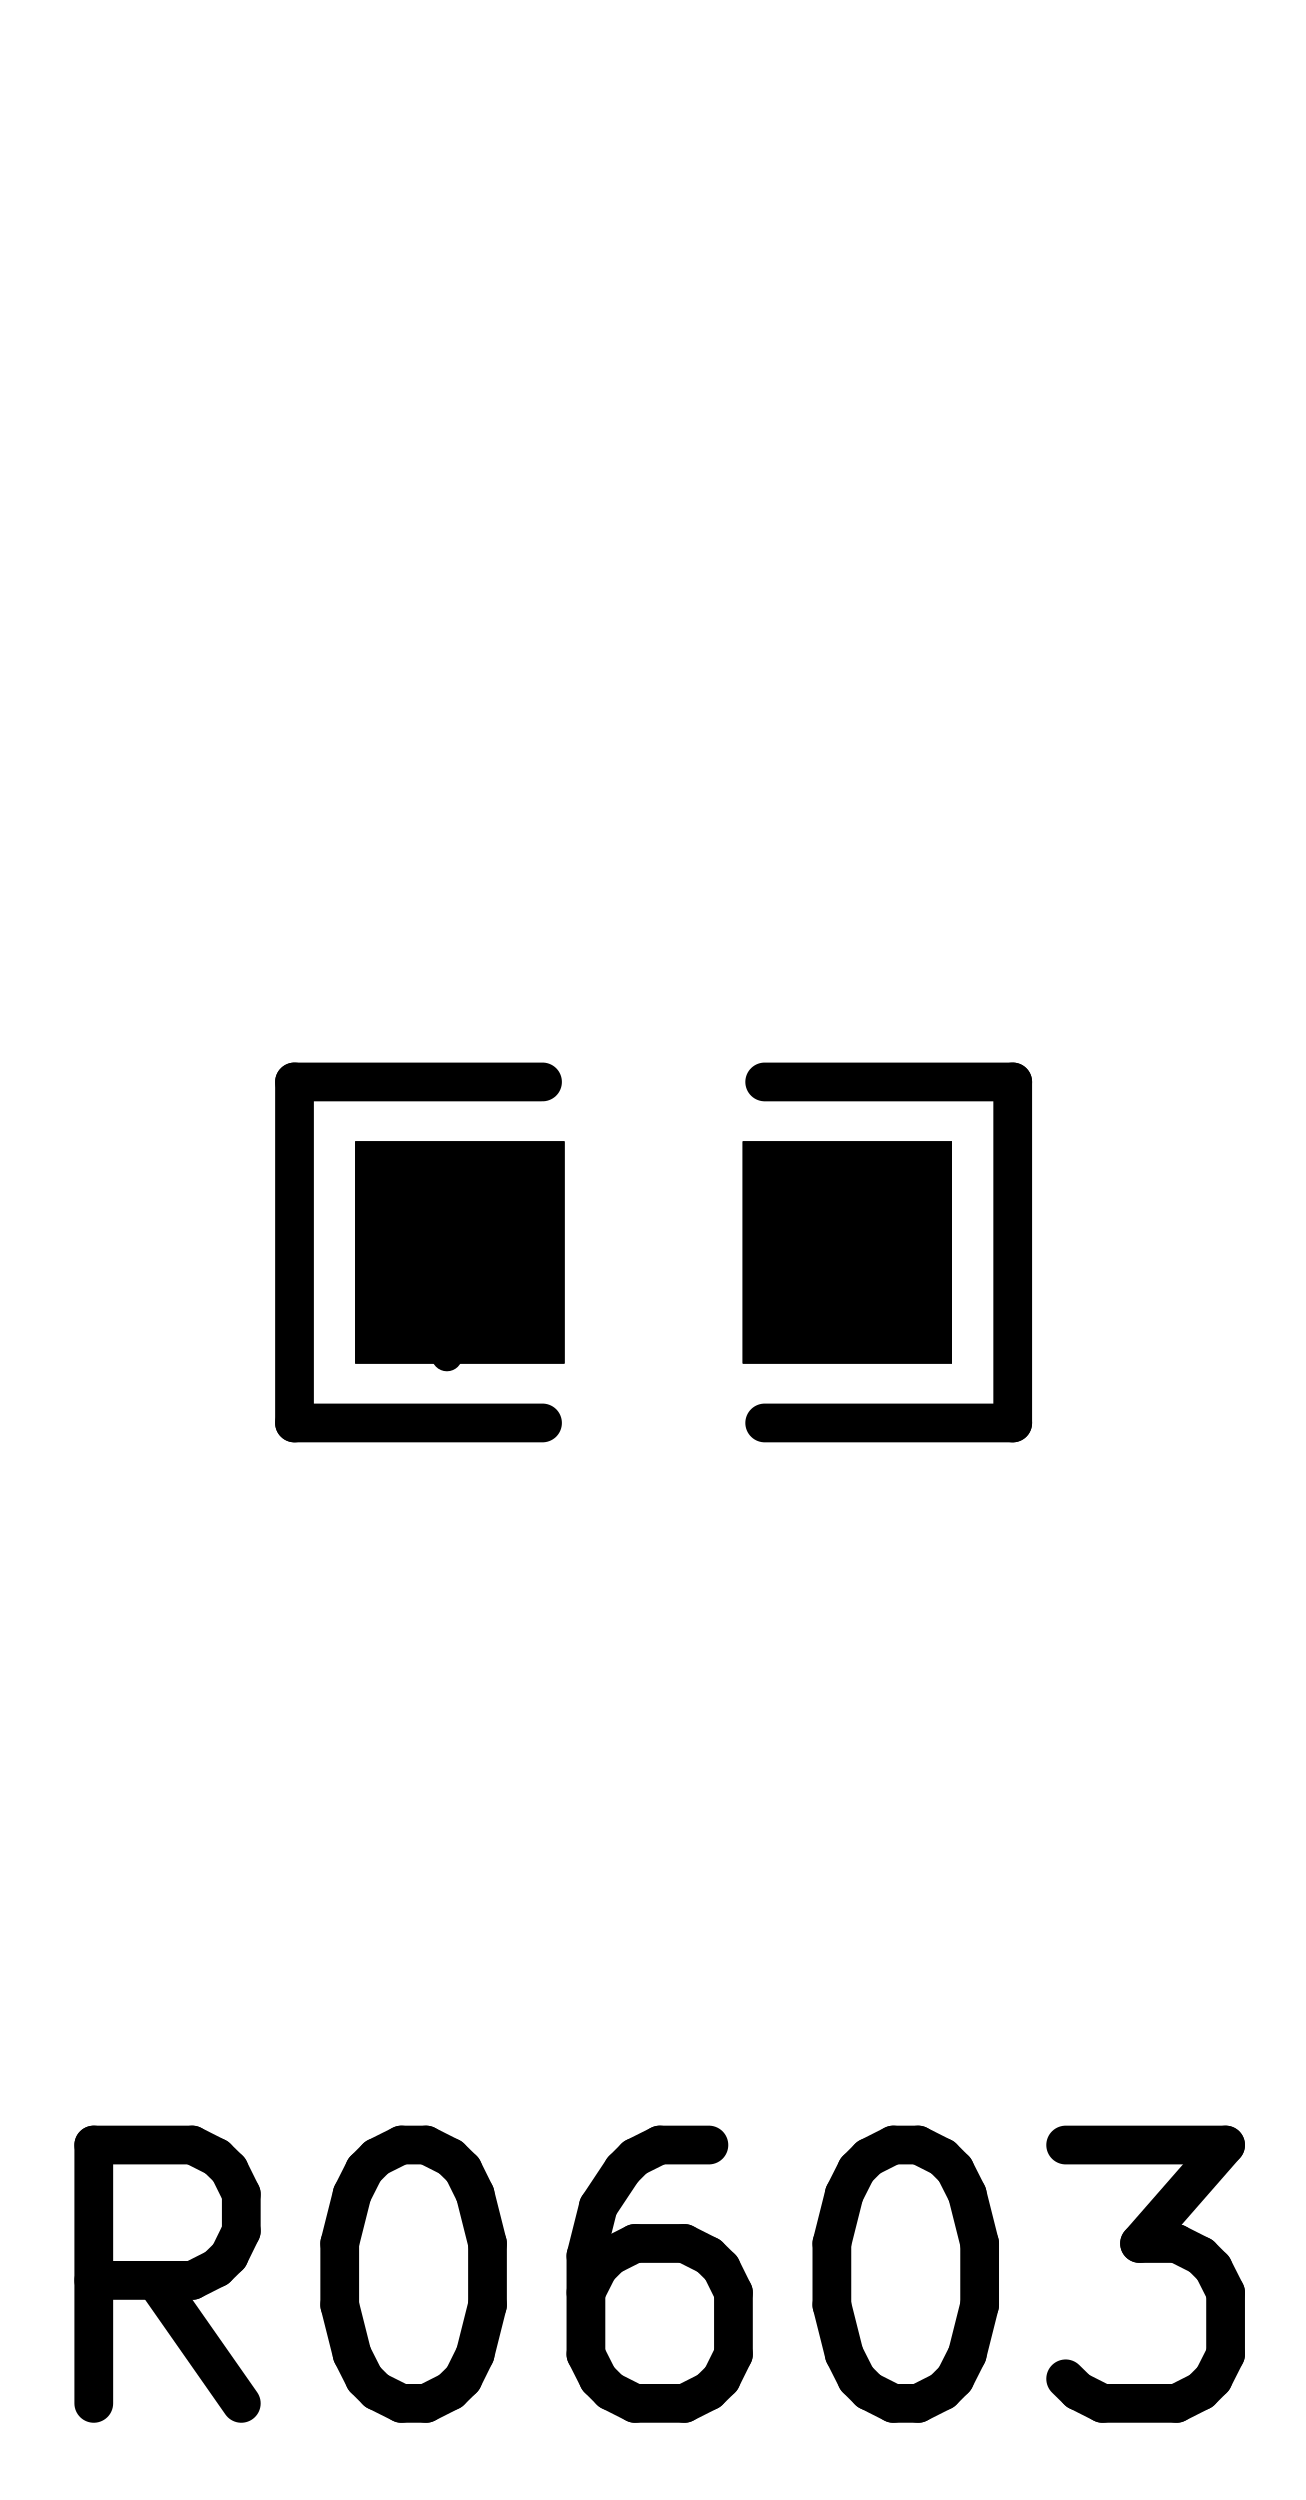
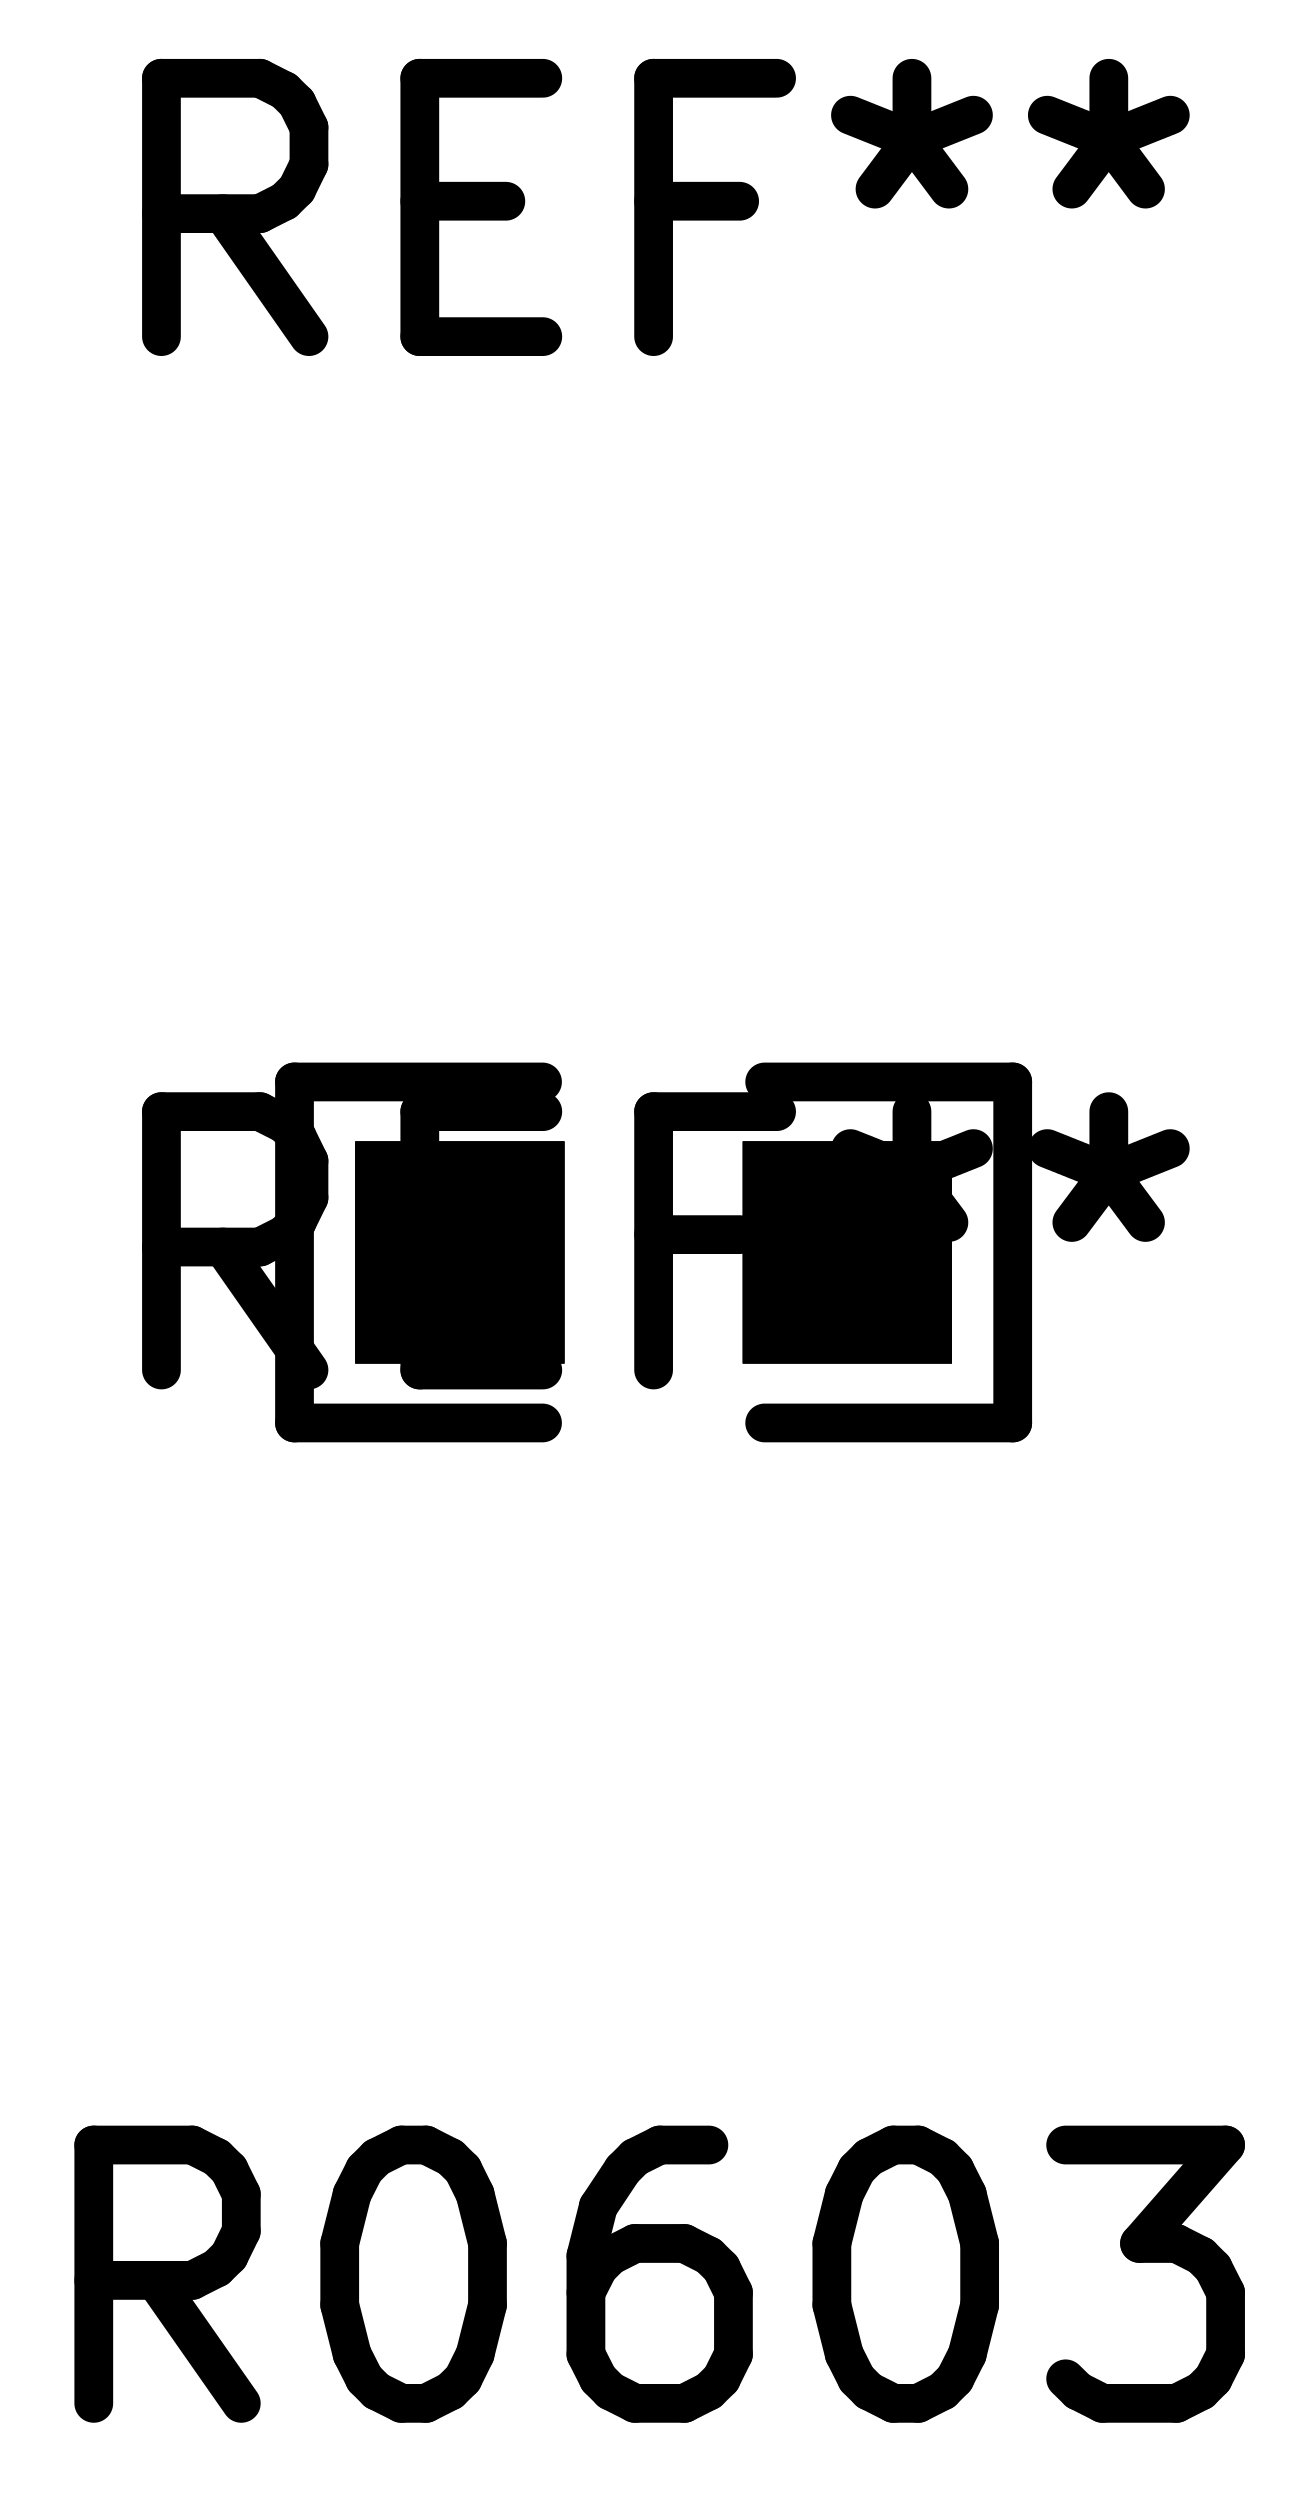
<svg xmlns="http://www.w3.org/2000/svg" version="1.1" width="5.055mm" height="9.677mm" viewBox="0 0 5.055 9.677">
  <g style="fill:#000000; fill-opacity:1;stroke:#000000; stroke-opacity:1; stroke-linecap:round; stroke-linejoin:round;" transform="translate(0 0) scale(1 1)">
    <path style="fill:#000000; fill-opacity:1; stroke:none;fill-rule:evenodd;" d="M 2.875,5.278 2.875,4.418 3.685,4.418 3.685,5.278 Z" />
    <path style="fill:#000000; fill-opacity:1; stroke:none;fill-rule:evenodd;" d="M 1.375,5.278 1.375,4.418 2.185,4.418 2.185,5.278 Z" />
    <path style="fill:#000000; fill-opacity:1; stroke:none;fill-rule:evenodd;" d="M 2.875,5.278 2.875,4.418 3.685,4.418 3.685,5.278 Z" />
    <path style="fill:#000000; fill-opacity:1; stroke:none;fill-rule:evenodd;" d="M 1.375,5.278 1.375,4.418 2.185,4.418 2.185,5.278 Z" />
    <path style="fill:#000000; fill-opacity:1; stroke:none;fill-rule:evenodd;" d="M 2.875,5.278 2.875,4.418 3.685,4.418 3.685,5.278 Z" />
    <path style="fill:#000000; fill-opacity:1; stroke:none;fill-rule:evenodd;" d="M 1.375,5.278 1.375,4.418 2.185,4.418 2.185,5.278 Z" />
  </g>
  <g style="fill:none;  stroke:#000000; stroke-width:0.15; stroke-opacity:1;  stroke-linecap:round; stroke-linejoin:round;">
+     <text x="2.53" y="1.348" textLength="4.536" font-size="1.333" lengthAdjust="spacingAndGlyphs" text-anchor="middle" opacity="0" stroke-opacity="0">REF**</text>
+     <g class="stroked-text">
+       <path d="M1.196 1.303 L0.863 0.827 " />
+       <path d="M0.625 1.303 L0.625 0.303 " />
+       <path d="M0.625 0.303 L1.006 0.303 " />
+       <path d="M1.006 0.303 L1.101 0.351 " />
+       <path d="M1.101 0.351 L1.149 0.398 " />
+       <path d="M1.149 0.398 L1.196 0.493 " />
+       <path d="M1.196 0.493 L1.196 0.636 " />
+       <path d="M1.196 0.636 L1.149 0.732 " />
+       <path d="M1.149 0.732 L1.101 0.779 " />
+       <path d="M1.101 0.779 L1.006 0.827 " />
+       <path d="M1.006 0.827 L0.625 0.827 " />
+       <path d="M1.625 0.779 L1.958 0.779 " />
+       <path d="M2.101 1.303 L1.625 1.303 " />
+       <path d="M1.625 1.303 L1.625 0.303 " />
+       <path d="M1.625 0.303 L2.101 0.303 " />
+       <path d="M2.863 0.779 L2.53 0.779 " />
+       <path d="M2.53 1.303 L2.53 0.303 " />
+       <path d="M2.53 0.303 L3.006 0.303 " />
+       <path d="M3.53 0.303 L3.53 0.541 " />
+       <path d="M3.292 0.446 L3.53 0.541 " />
+       <path d="M3.53 0.541 L3.768 0.446 " />
+       <path d="M3.387 0.732 L3.53 0.541 " />
+       <path d="M3.53 0.541 L3.673 0.732 " />
+       <path d="M4.292 0.303 L4.292 0.541 " />
+       <path d="M4.054 0.446 L4.292 0.541 " />
+       <path d="M4.292 0.541 L4.53 0.446 " />
+       <path d="M4.149 0.732 L4.292 0.541 " />
+       <path d="M4.292 0.541 L4.434 0.732 " />
+     </g>
    <path d="M2.96 5.508 L3.92 5.508 " />
    <path d="M3.92 5.508 L3.92 4.188 " />
    <path d="M3.92 4.188 L2.96 4.188 " />
    <path d="M2.1 5.508 L1.14 5.508 " />
    <path d="M1.14 5.508 L1.14 4.188 " />
    <path d="M1.14 4.188 L2.1 4.188 " />
    <text x="2.53" y="9.348" textLength="5.059" font-size="1.333" lengthAdjust="spacingAndGlyphs" text-anchor="middle" opacity="0" stroke-opacity="0">R0603</text>
    <g class="stroked-text">
      <path d="M0.934 9.303 L0.601 8.827 " />
      <path d="M0.363 9.303 L0.363 8.303 " />
      <path d="M0.363 8.303 L0.744 8.303 " />
      <path d="M0.744 8.303 L0.839 8.351 " />
      <path d="M0.839 8.351 L0.887 8.398 " />
      <path d="M0.887 8.398 L0.934 8.493 " />
      <path d="M0.934 8.493 L0.934 8.636 " />
      <path d="M0.934 8.636 L0.887 8.732 " />
      <path d="M0.887 8.732 L0.839 8.779 " />
      <path d="M0.839 8.779 L0.744 8.827 " />
      <path d="M0.744 8.827 L0.363 8.827 " />
      <path d="M1.554 8.303 L1.649 8.303 " />
      <path d="M1.649 8.303 L1.744 8.351 " />
      <path d="M1.744 8.351 L1.792 8.398 " />
      <path d="M1.792 8.398 L1.839 8.493 " />
      <path d="M1.839 8.493 L1.887 8.684 " />
      <path d="M1.887 8.684 L1.887 8.922 " />
      <path d="M1.887 8.922 L1.839 9.113 " />
      <path d="M1.839 9.113 L1.792 9.208 " />
      <path d="M1.792 9.208 L1.744 9.255 " />
      <path d="M1.744 9.255 L1.649 9.303 " />
      <path d="M1.649 9.303 L1.554 9.303 " />
      <path d="M1.554 9.303 L1.458 9.255 " />
      <path d="M1.458 9.255 L1.411 9.208 " />
      <path d="M1.411 9.208 L1.363 9.113 " />
      <path d="M1.363 9.113 L1.315 8.922 " />
      <path d="M1.315 8.922 L1.315 8.684 " />
      <path d="M1.315 8.684 L1.363 8.493 " />
      <path d="M1.363 8.493 L1.411 8.398 " />
      <path d="M1.411 8.398 L1.458 8.351 " />
      <path d="M1.458 8.351 L1.554 8.303 " />
      <path d="M2.744 8.303 L2.554 8.303 " />
      <path d="M2.554 8.303 L2.458 8.351 " />
      <path d="M2.458 8.351 L2.411 8.398 " />
      <path d="M2.411 8.398 L2.316 8.541 " />
      <path d="M2.316 8.541 L2.268 8.732 " />
      <path d="M2.268 8.732 L2.268 9.113 " />
      <path d="M2.268 9.113 L2.316 9.208 " />
      <path d="M2.316 9.208 L2.363 9.255 " />
      <path d="M2.363 9.255 L2.458 9.303 " />
      <path d="M2.458 9.303 L2.649 9.303 " />
      <path d="M2.649 9.303 L2.744 9.255 " />
      <path d="M2.744 9.255 L2.792 9.208 " />
      <path d="M2.792 9.208 L2.839 9.113 " />
      <path d="M2.839 9.113 L2.839 8.874 " />
      <path d="M2.839 8.874 L2.792 8.779 " />
      <path d="M2.792 8.779 L2.744 8.732 " />
      <path d="M2.744 8.732 L2.649 8.684 " />
      <path d="M2.649 8.684 L2.458 8.684 " />
      <path d="M2.458 8.684 L2.363 8.732 " />
      <path d="M2.363 8.732 L2.316 8.779 " />
      <path d="M2.316 8.779 L2.268 8.874 " />
      <path d="M3.458 8.303 L3.554 8.303 " />
      <path d="M3.554 8.303 L3.649 8.351 " />
      <path d="M3.649 8.351 L3.696 8.398 " />
      <path d="M3.696 8.398 L3.744 8.493 " />
      <path d="M3.744 8.493 L3.792 8.684 " />
      <path d="M3.792 8.684 L3.792 8.922 " />
      <path d="M3.792 8.922 L3.744 9.113 " />
      <path d="M3.744 9.113 L3.696 9.208 " />
      <path d="M3.696 9.208 L3.649 9.255 " />
      <path d="M3.649 9.255 L3.554 9.303 " />
      <path d="M3.554 9.303 L3.458 9.303 " />
      <path d="M3.458 9.303 L3.363 9.255 " />
      <path d="M3.363 9.255 L3.316 9.208 " />
      <path d="M3.316 9.208 L3.268 9.113 " />
      <path d="M3.268 9.113 L3.22 8.922 " />
      <path d="M3.22 8.922 L3.22 8.684 " />
      <path d="M3.22 8.684 L3.268 8.493 " />
      <path d="M3.268 8.493 L3.316 8.398 " />
      <path d="M3.316 8.398 L3.363 8.351 " />
      <path d="M3.363 8.351 L3.458 8.303 " />
      <path d="M4.125 8.303 L4.744 8.303 " />
      <path d="M4.744 8.303 L4.411 8.684 " />
      <path d="M4.411 8.684 L4.554 8.684 " />
      <path d="M4.554 8.684 L4.649 8.732 " />
      <path d="M4.649 8.732 L4.696 8.779 " />
      <path d="M4.696 8.779 L4.744 8.874 " />
      <path d="M4.744 8.874 L4.744 9.113 " />
      <path d="M4.744 9.113 L4.696 9.208 " />
      <path d="M4.696 9.208 L4.649 9.255 " />
      <path d="M4.649 9.255 L4.554 9.303 " />
      <path d="M4.554 9.303 L4.268 9.303 " />
      <path d="M4.268 9.303 L4.173 9.255 " />
      <path d="M4.173 9.255 L4.125 9.208 " />
    </g>
+     <text x="2.53" y="5.348" textLength="4.536" font-size="1.333" lengthAdjust="spacingAndGlyphs" text-anchor="middle" opacity="0" stroke-opacity="0">REF**</text>
+     <g class="stroked-text">
+       <path d="M1.196 5.303 L0.863 4.827 " />
+       <path d="M0.625 5.303 L0.625 4.303 " />
+       <path d="M0.625 4.303 L1.006 4.303 " />
+       <path d="M1.006 4.303 L1.101 4.351 " />
+       <path d="M1.101 4.351 L1.149 4.398 " />
+       <path d="M1.149 4.398 L1.196 4.494 " />
+       <path d="M1.196 4.494 L1.196 4.636 " />
+       <path d="M1.196 4.636 L1.149 4.732 " />
+       <path d="M1.149 4.732 L1.101 4.779 " />
+       <path d="M1.101 4.779 L1.006 4.827 " />
+       <path d="M1.006 4.827 L0.625 4.827 " />
+       <path d="M1.625 4.779 L1.958 4.779 " />
+       <path d="M2.101 5.303 L1.625 5.303 " />
+       <path d="M1.625 5.303 L1.625 4.303 " />
+       <path d="M1.625 4.303 L2.101 4.303 " />
+       <path d="M2.863 4.779 L2.53 4.779 " />
+       <path d="M2.53 5.303 L2.53 4.303 " />
+       <path d="M2.53 4.303 L3.006 4.303 " />
+       <path d="M3.53 4.303 L3.53 4.541 " />
+       <path d="M3.292 4.446 L3.53 4.541 " />
+       <path d="M3.53 4.541 L3.768 4.446 " />
+       <path d="M3.387 4.732 L3.53 4.541 " />
+       <path d="M3.53 4.541 L3.673 4.732 " />
+       <path d="M4.292 4.303 L4.292 4.541 " />
+       <path d="M4.054 4.446 L4.292 4.541 " />
+       <path d="M4.292 4.541 L4.53 4.446 " />
+       <path d="M4.149 4.732 L4.292 4.541 " />
+       <path d="M4.292 4.541 L4.434 4.732 " />
+     </g>
  </g>
  <g style="fill:none;  stroke:#000000; stroke-width:0.06; stroke-opacity:1;  stroke-linecap:round; stroke-linejoin:round;">
    <circle cx="1.73" cy="5.248" r="0.03" />
  </g>
</svg>
